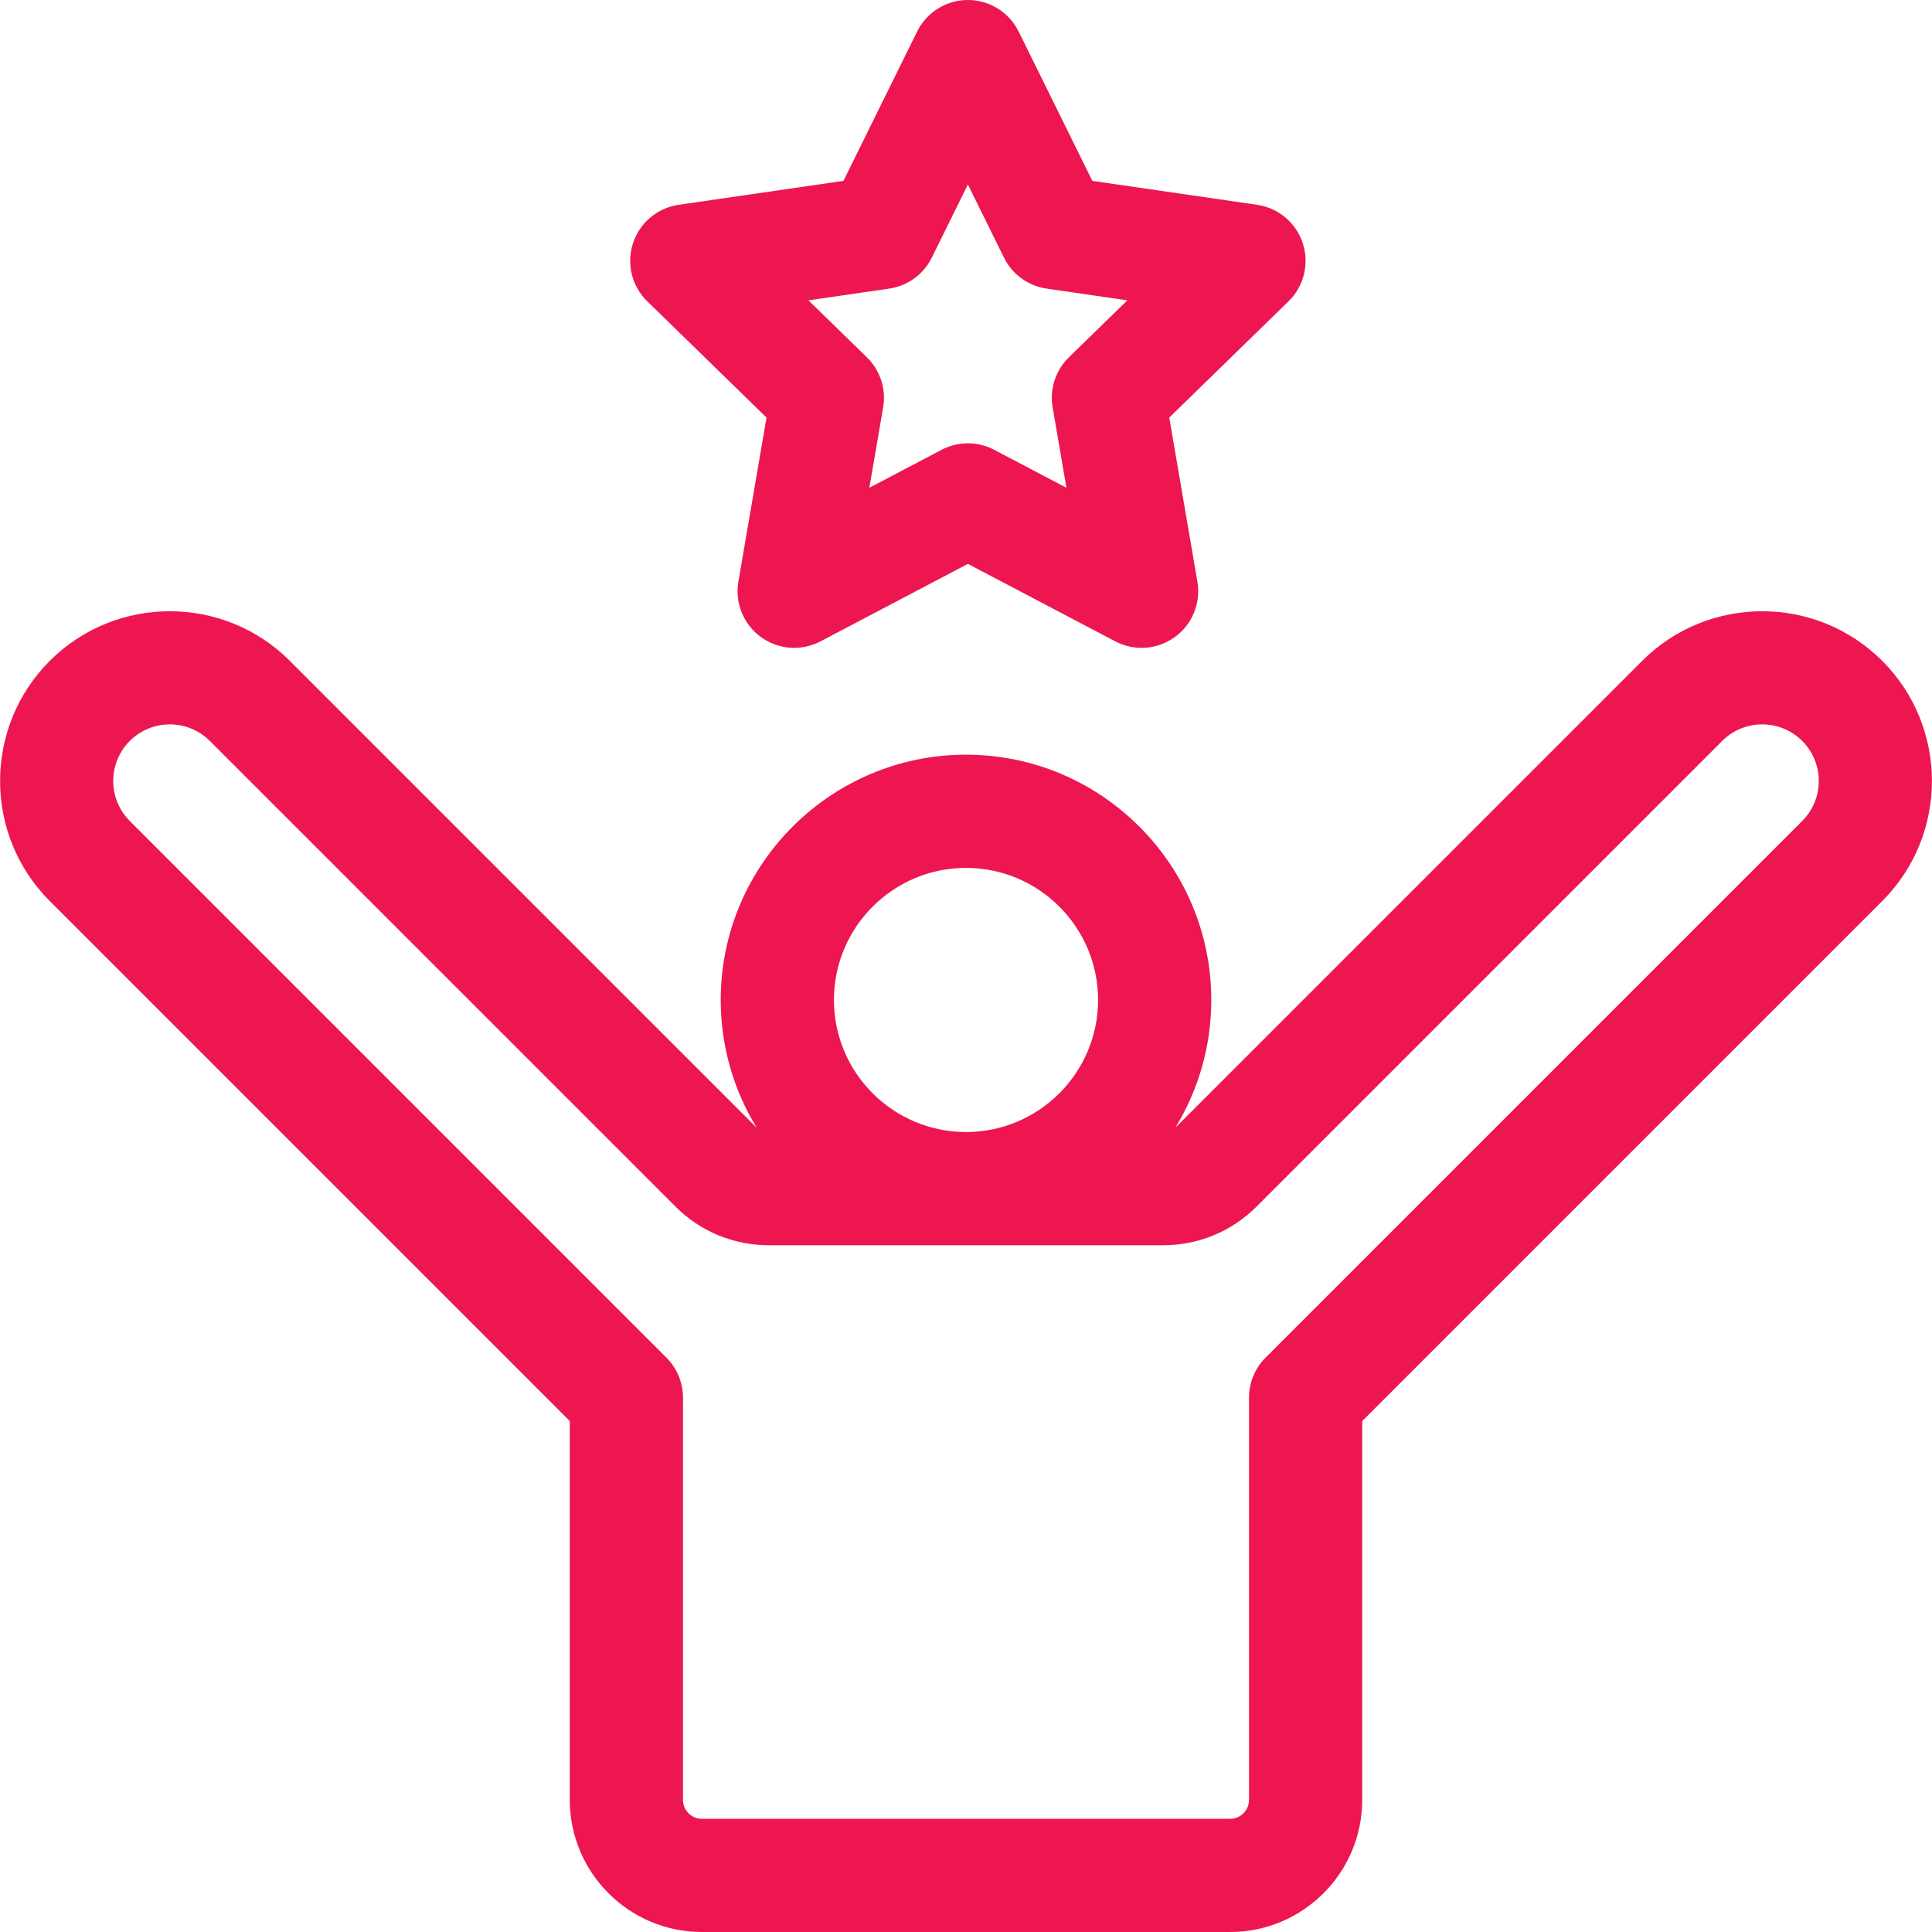
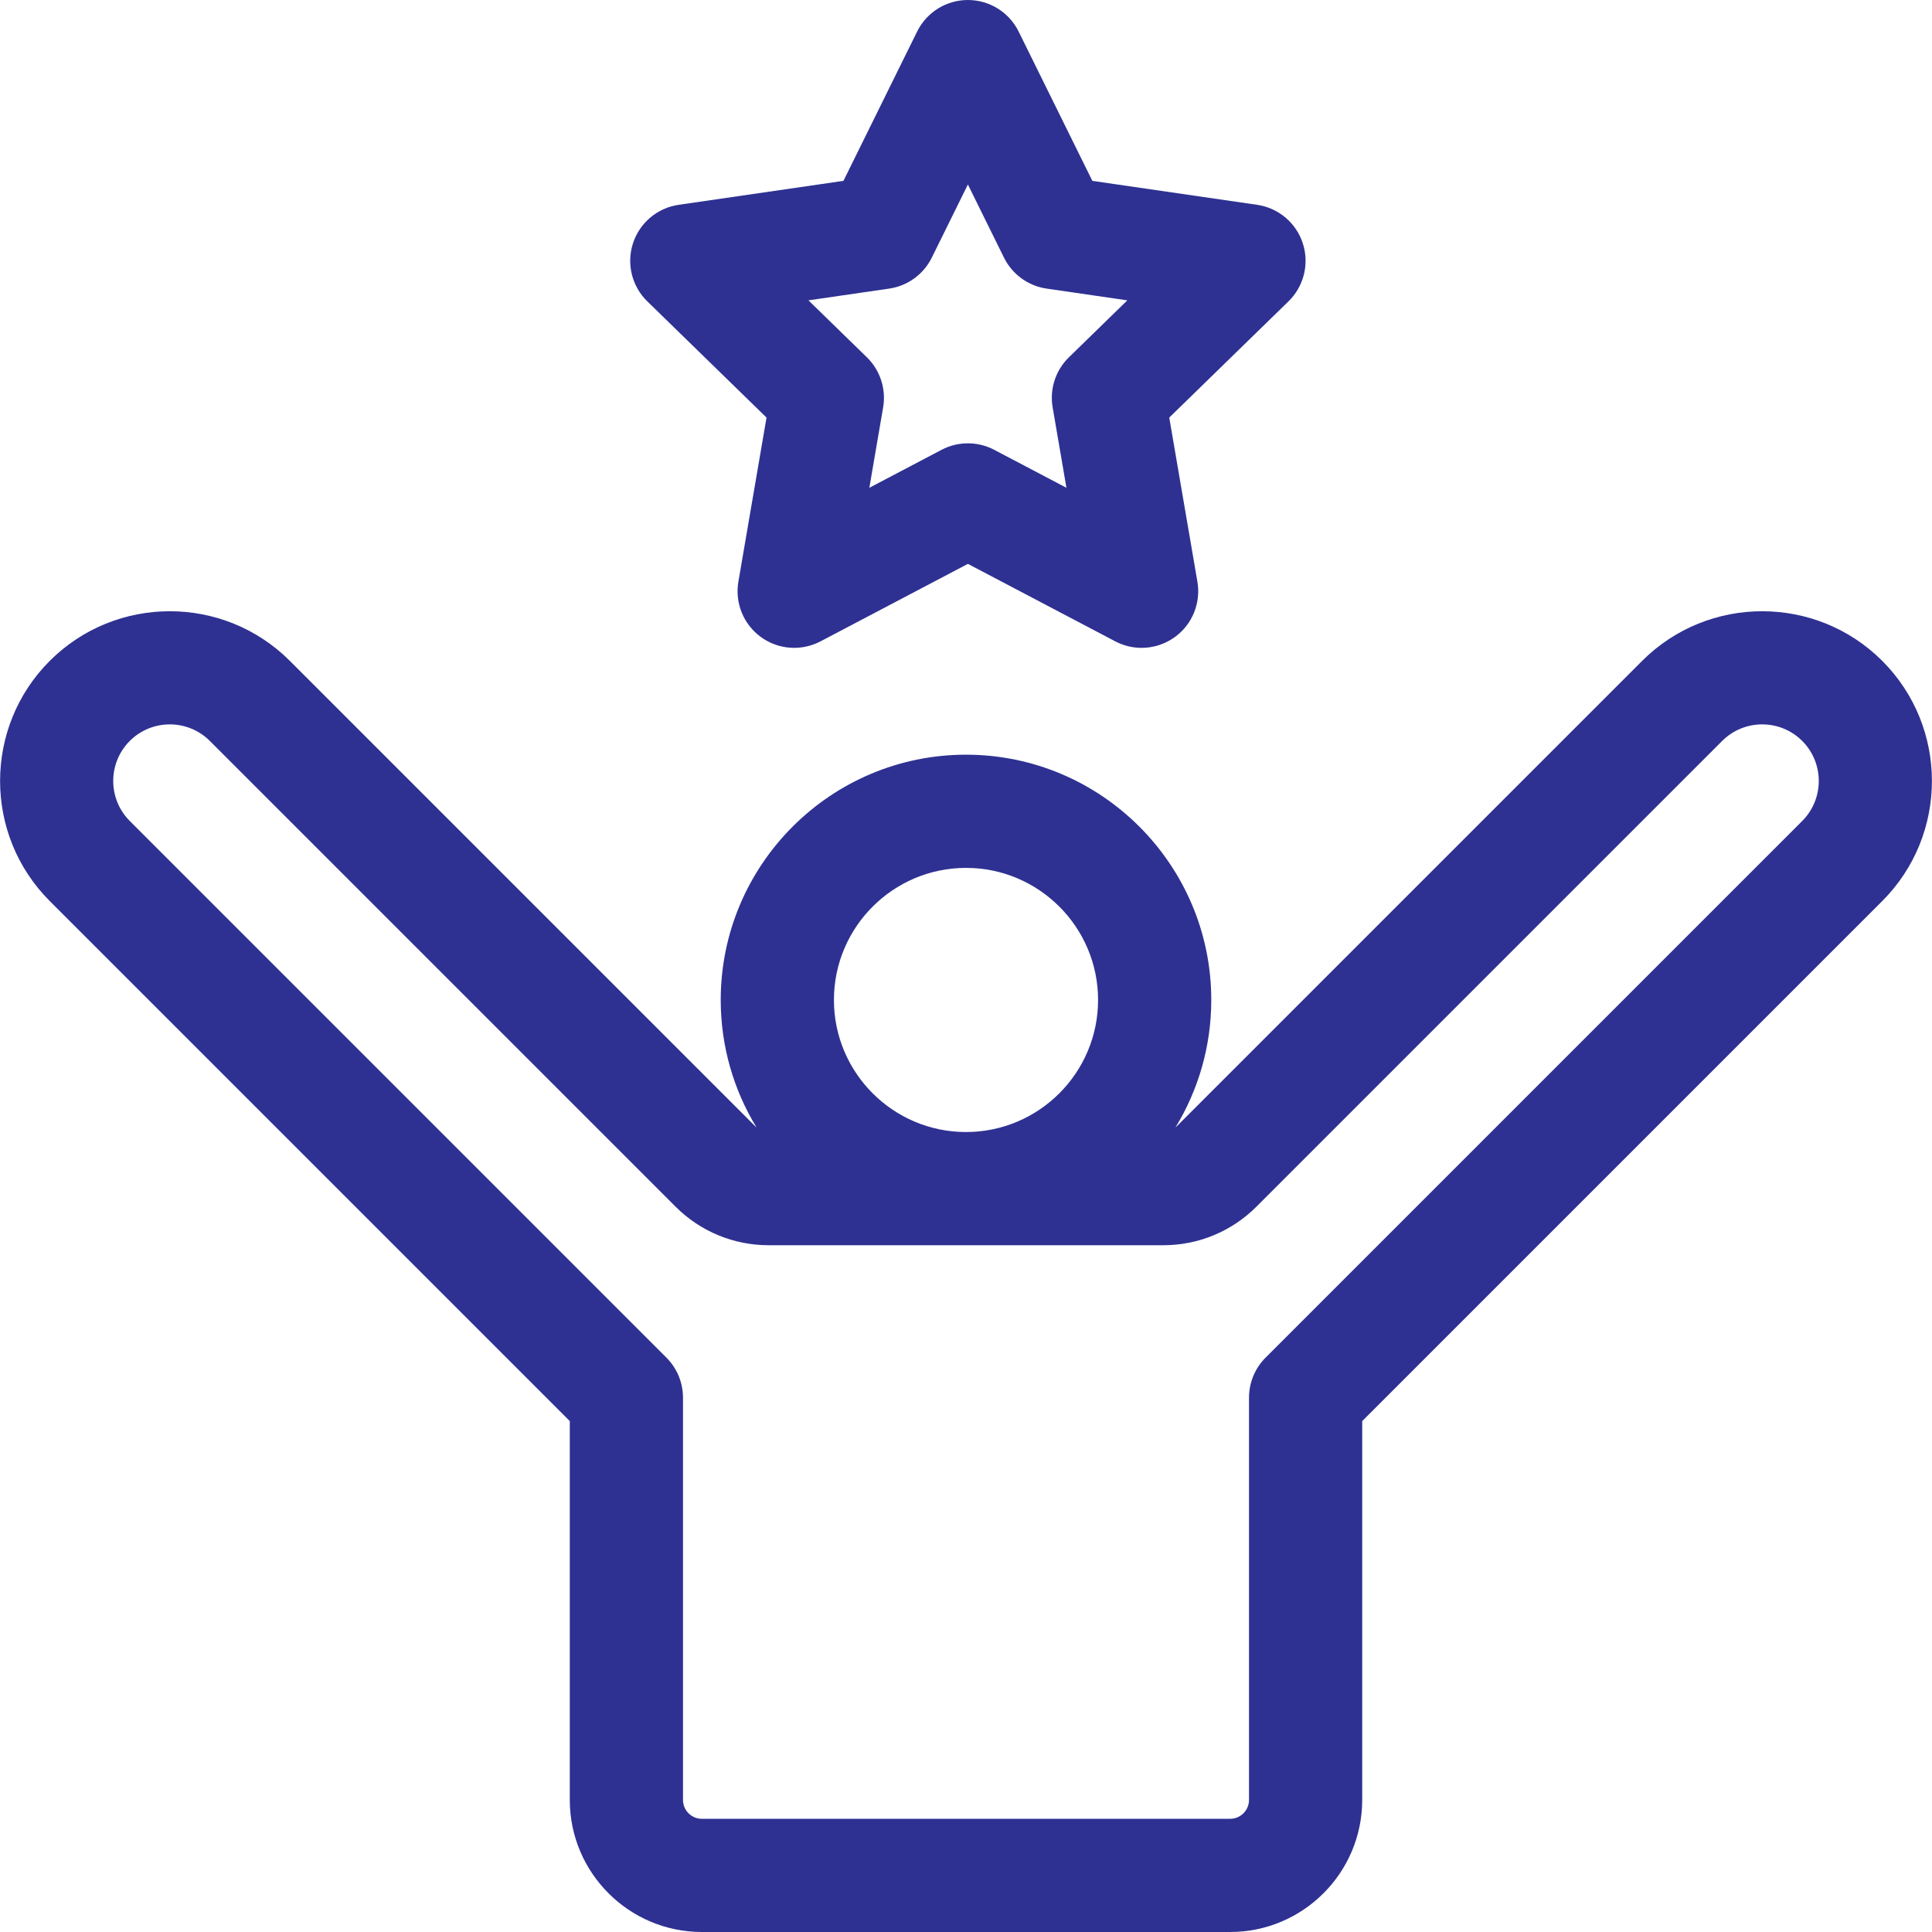
<svg xmlns="http://www.w3.org/2000/svg" id="Capa_1" enable-background="new 0 0 512 512" height="512px" viewBox="0 0 512 512" width="512px">
  <g>
-     <path d="m498.819 175.144c-17.545-17.545-46.094-17.545-63.639 0l-123.391 123.39c-.078.078-.171.136-.253.208 6.002-9.842 9.464-21.395 9.464-33.742 0-35.841-29.159-65-65-65s-65 29.159-65 65c0 12.348 3.463 23.902 9.466 33.744-.083-.073-.175-.13-.254-.208l-123.393-123.392c-17.545-17.545-46.094-17.545-63.639 0-17.546 17.546-17.546 46.094 0 63.64l137.82 137.819v100.397c0 19.299 15.701 35 35 35h140c19.299 0 35-15.701 35-35v-100.397l137.819-137.819c17.546-17.547 17.546-46.095 0-63.64zm-21.213 42.426-142.212 142.213c-2.813 2.813-4.394 6.628-4.394 10.606v106.611c0 2.757-2.243 5-5 5h-140c-2.757 0-5-2.243-5-5v-106.61c0-3.979-1.58-7.794-4.394-10.606l-142.212-142.214c-5.849-5.849-5.849-15.365 0-21.214 2.924-2.924 6.766-4.386 10.606-4.386s7.683 1.462 10.606 4.386l123.394 123.395c6.611 6.609 15.4 10.249 24.747 10.249h104.506c9.347 0 18.136-3.64 24.748-10.251l123.393-123.393c5.848-5.848 15.365-5.848 21.213 0 5.848 5.849 5.848 15.366-.001 21.214zm-256.606 47.43c0-19.299 15.701-35 35-35s35 15.701 35 35-15.701 35-35 35-35-15.701-35-35z" data-original="#000000" class="active-path" data-old_color="#000000" fill="#ED1651" />
-     <path d="m203.138 110.662-7.459 43.491c-.965 5.627 1.349 11.314 5.968 14.671 4.618 3.354 10.742 3.799 15.797 1.142l39.057-20.534 39.057 20.534c2.195 1.153 4.592 1.723 6.979 1.723 3.11 0 6.205-.966 8.818-2.864 4.619-3.356 6.933-9.044 5.968-14.671l-7.459-43.491 31.598-30.801c4.089-3.985 5.561-9.946 3.796-15.376-1.764-5.431-6.458-9.389-12.108-10.209l-43.668-6.346-19.531-39.57c-2.527-5.12-7.741-8.361-13.451-8.361s-10.924 3.241-13.451 8.361l-19.528 39.569-43.668 6.346c-5.65.82-10.345 4.778-12.108 10.209-1.765 5.43-.293 11.391 3.796 15.376zm43.795-42.383 9.567-19.386 9.567 19.386c2.186 4.427 6.408 7.495 11.294 8.205l21.395 3.109-15.48 15.09c-3.536 3.446-5.149 8.411-4.314 13.276l3.654 21.309-19.135-10.061c-2.186-1.148-4.583-1.723-6.98-1.723s-4.795.574-6.98 1.723l-19.135 10.061 3.654-21.309c.835-4.865-.778-9.83-4.314-13.276l-15.48-15.09 21.395-3.109c4.883-.71 9.106-3.778 11.292-8.205z" data-original="#000000" class="active-path" data-old_color="#000000" fill="#ED1651" />
+     <path d="m498.819 175.144c-17.545-17.545-46.094-17.545-63.639 0l-123.391 123.39c-.078.078-.171.136-.253.208 6.002-9.842 9.464-21.395 9.464-33.742 0-35.841-29.159-65-65-65s-65 29.159-65 65c0 12.348 3.463 23.902 9.466 33.744-.083-.073-.175-.13-.254-.208l-123.393-123.392c-17.545-17.545-46.094-17.545-63.639 0-17.546 17.546-17.546 46.094 0 63.64l137.82 137.819v100.397c0 19.299 15.701 35 35 35h140c19.299 0 35-15.701 35-35v-100.397l137.819-137.819c17.546-17.547 17.546-46.095 0-63.64zm-21.213 42.426-142.212 142.213c-2.813 2.813-4.394 6.628-4.394 10.606v106.611c0 2.757-2.243 5-5 5h-140c-2.757 0-5-2.243-5-5v-106.61c0-3.979-1.58-7.794-4.394-10.606l-142.212-142.214c-5.849-5.849-5.849-15.365 0-21.214 2.924-2.924 6.766-4.386 10.606-4.386s7.683 1.462 10.606 4.386l123.394 123.395c6.611 6.609 15.4 10.249 24.747 10.249h104.506c9.347 0 18.136-3.64 24.748-10.251l123.393-123.393c5.848-5.848 15.365-5.848 21.213 0 5.848 5.849 5.848 15.366-.001 21.214zm-256.606 47.43c0-19.299 15.701-35 35-35s35 15.701 35 35-15.701 35-35 35-35-15.701-35-35z" data-original="#000000" class="active-path" data-old_color="#000000" fill="#2E3192" />
+     <path d="m203.138 110.662-7.459 43.491c-.965 5.627 1.349 11.314 5.968 14.671 4.618 3.354 10.742 3.799 15.797 1.142l39.057-20.534 39.057 20.534c2.195 1.153 4.592 1.723 6.979 1.723 3.11 0 6.205-.966 8.818-2.864 4.619-3.356 6.933-9.044 5.968-14.671l-7.459-43.491 31.598-30.801c4.089-3.985 5.561-9.946 3.796-15.376-1.764-5.431-6.458-9.389-12.108-10.209l-43.668-6.346-19.531-39.57c-2.527-5.12-7.741-8.361-13.451-8.361s-10.924 3.241-13.451 8.361l-19.528 39.569-43.668 6.346c-5.65.82-10.345 4.778-12.108 10.209-1.765 5.43-.293 11.391 3.796 15.376zm43.795-42.383 9.567-19.386 9.567 19.386c2.186 4.427 6.408 7.495 11.294 8.205l21.395 3.109-15.48 15.09c-3.536 3.446-5.149 8.411-4.314 13.276l3.654 21.309-19.135-10.061c-2.186-1.148-4.583-1.723-6.98-1.723s-4.795.574-6.98 1.723l-19.135 10.061 3.654-21.309c.835-4.865-.778-9.83-4.314-13.276l-15.48-15.09 21.395-3.109c4.883-.71 9.106-3.778 11.292-8.205z" data-original="#000000" class="active-path" data-old_color="#000000" fill="#2E3192" />
  </g>
</svg>
